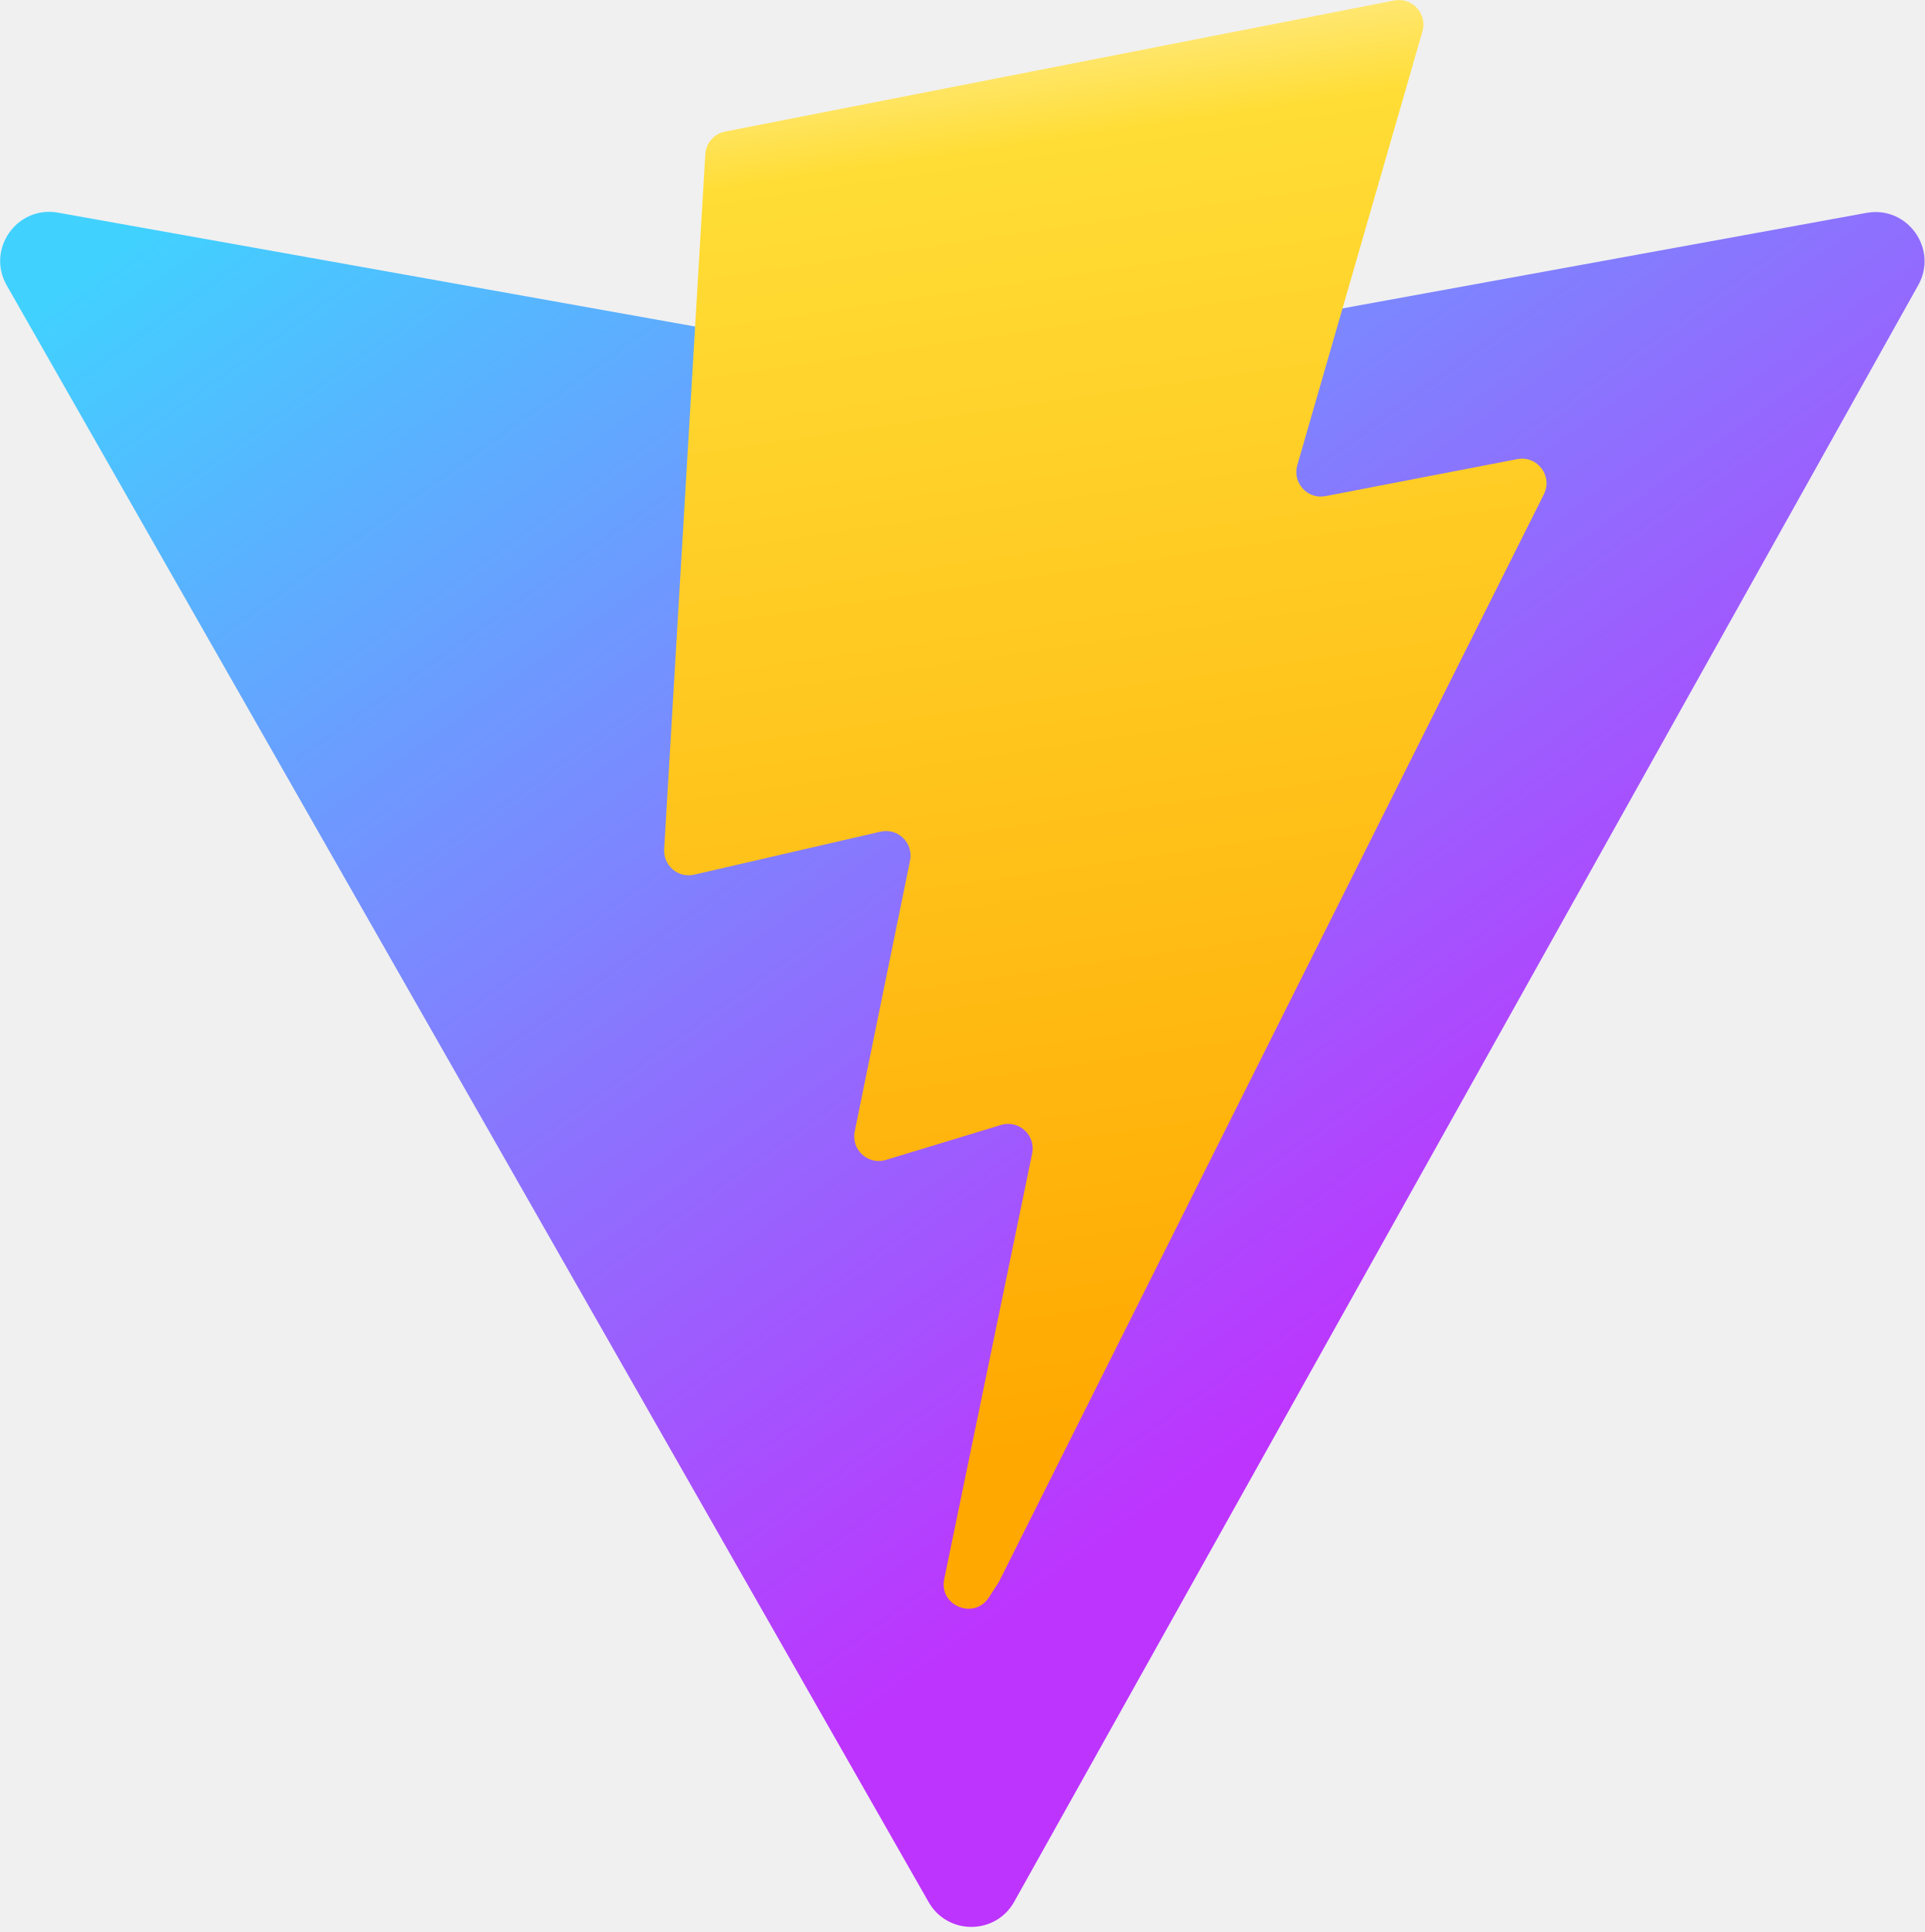
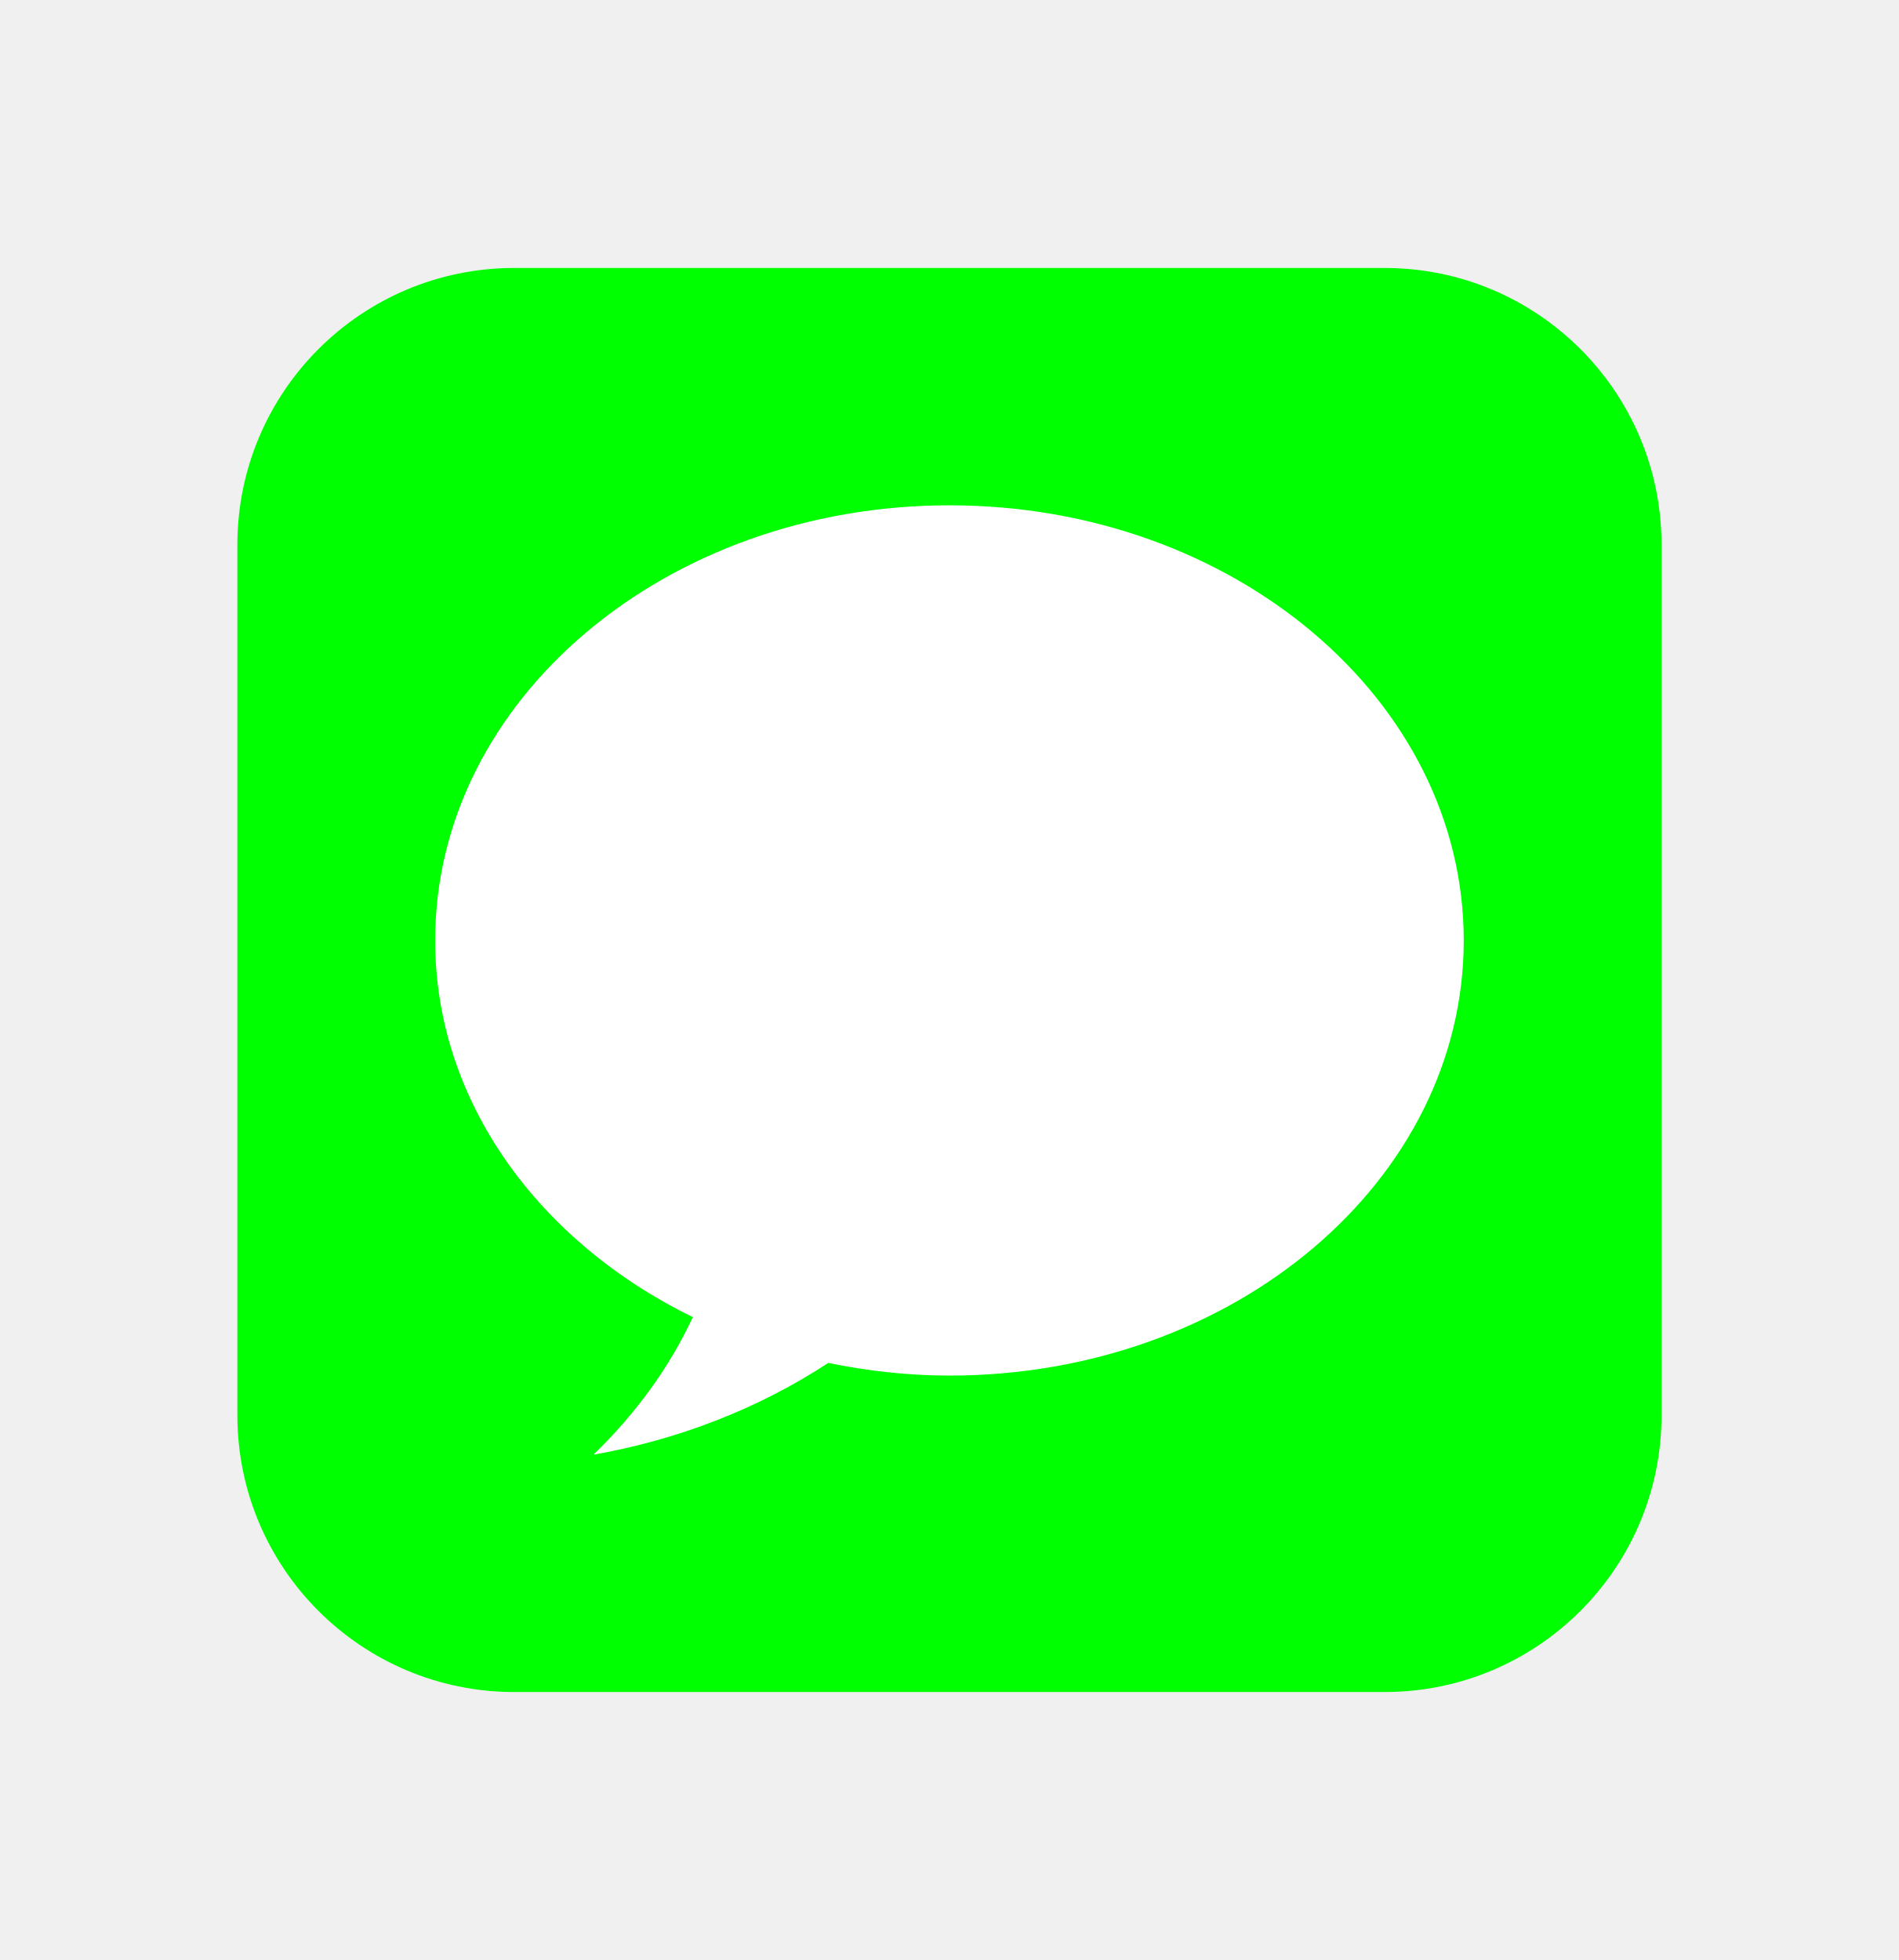
- <svg xmlns="http://www.w3.org/2000/svg" aria-hidden="true" role="img" class="iconify iconify--logos" width="31.88" height="32" preserveAspectRatio="xMidYMid meet" viewBox="0 0 256 257">
-   <defs>
-     <linearGradient id="IconifyId1813088fe1fbc01fb466" x1="-.828%" x2="57.636%" y1="7.652%" y2="78.411%">
-       <stop offset="0%" stop-color="#41D1FF" />
-       <stop offset="100%" stop-color="#BD34FE" />
-     </linearGradient>
-     <linearGradient id="IconifyId1813088fe1fbc01fb467" x1="43.376%" x2="50.316%" y1="2.242%" y2="89.03%">
-       <stop offset="0%" stop-color="#FFEA83" />
-       <stop offset="8.333%" stop-color="#FFDD35" />
-       <stop offset="100%" stop-color="#FFA800" />
-     </linearGradient>
-   </defs>
-   <path fill="url(#IconifyId1813088fe1fbc01fb466)" d="M255.153 37.938L134.897 252.976c-2.483 4.44-8.862 4.466-11.382.048L.875 37.958c-2.746-4.814 1.371-10.646 6.827-9.67l120.385 21.517a6.537 6.537 0 0 0 2.322-.004l117.867-21.483c5.438-.991 9.574 4.796 6.877 9.62Z" />
-   <path fill="url(#IconifyId1813088fe1fbc01fb467)" d="M185.432.063L96.44 17.501a3.268 3.268 0 0 0-2.634 3.014l-5.474 92.456a3.268 3.268 0 0 0 3.997 3.378l24.777-5.718c2.318-.535 4.413 1.507 3.936 3.838l-7.361 36.047c-.495 2.426 1.782 4.5 4.151 3.78l15.304-4.649c2.372-.72 4.652 1.36 4.15 3.788l-11.698 56.621c-.732 3.542 3.979 5.473 5.943 2.437l1.313-2.028l72.516-144.72c1.215-2.423-.88-5.186-3.54-4.672l-25.505 4.922c-2.396.462-4.435-1.77-3.759-4.114l16.646-57.705c.677-2.35-1.37-4.583-3.769-4.113Z" />
+ <svg xmlns="http://www.w3.org/2000/svg" x="0px" y="0px" width="31" height="32" viewBox="0 0 48 48">
+   <path fill="#0f0" d="M35,6H13c-3.866,0-7,3.134-7,7v22c0,3.866,3.134,7,7,7h22c3.866,0,7-3.134,7-7V13 C42,9.134,38.866,6,35,6z" />
+   <path fill="#fff" d="M24,12c-7.18,0-13,4.925-13,11c0,4.074,2.624,7.622,6.513,9.523C16.931,33.773,16.087,34.949,15,36 c2.162-0.38,4.191-1.175,5.937-2.32C21.921,33.882,22.943,34,24,34c7.18,0,13-4.925,13-11S31.18,12,24,12z" />
</svg>
